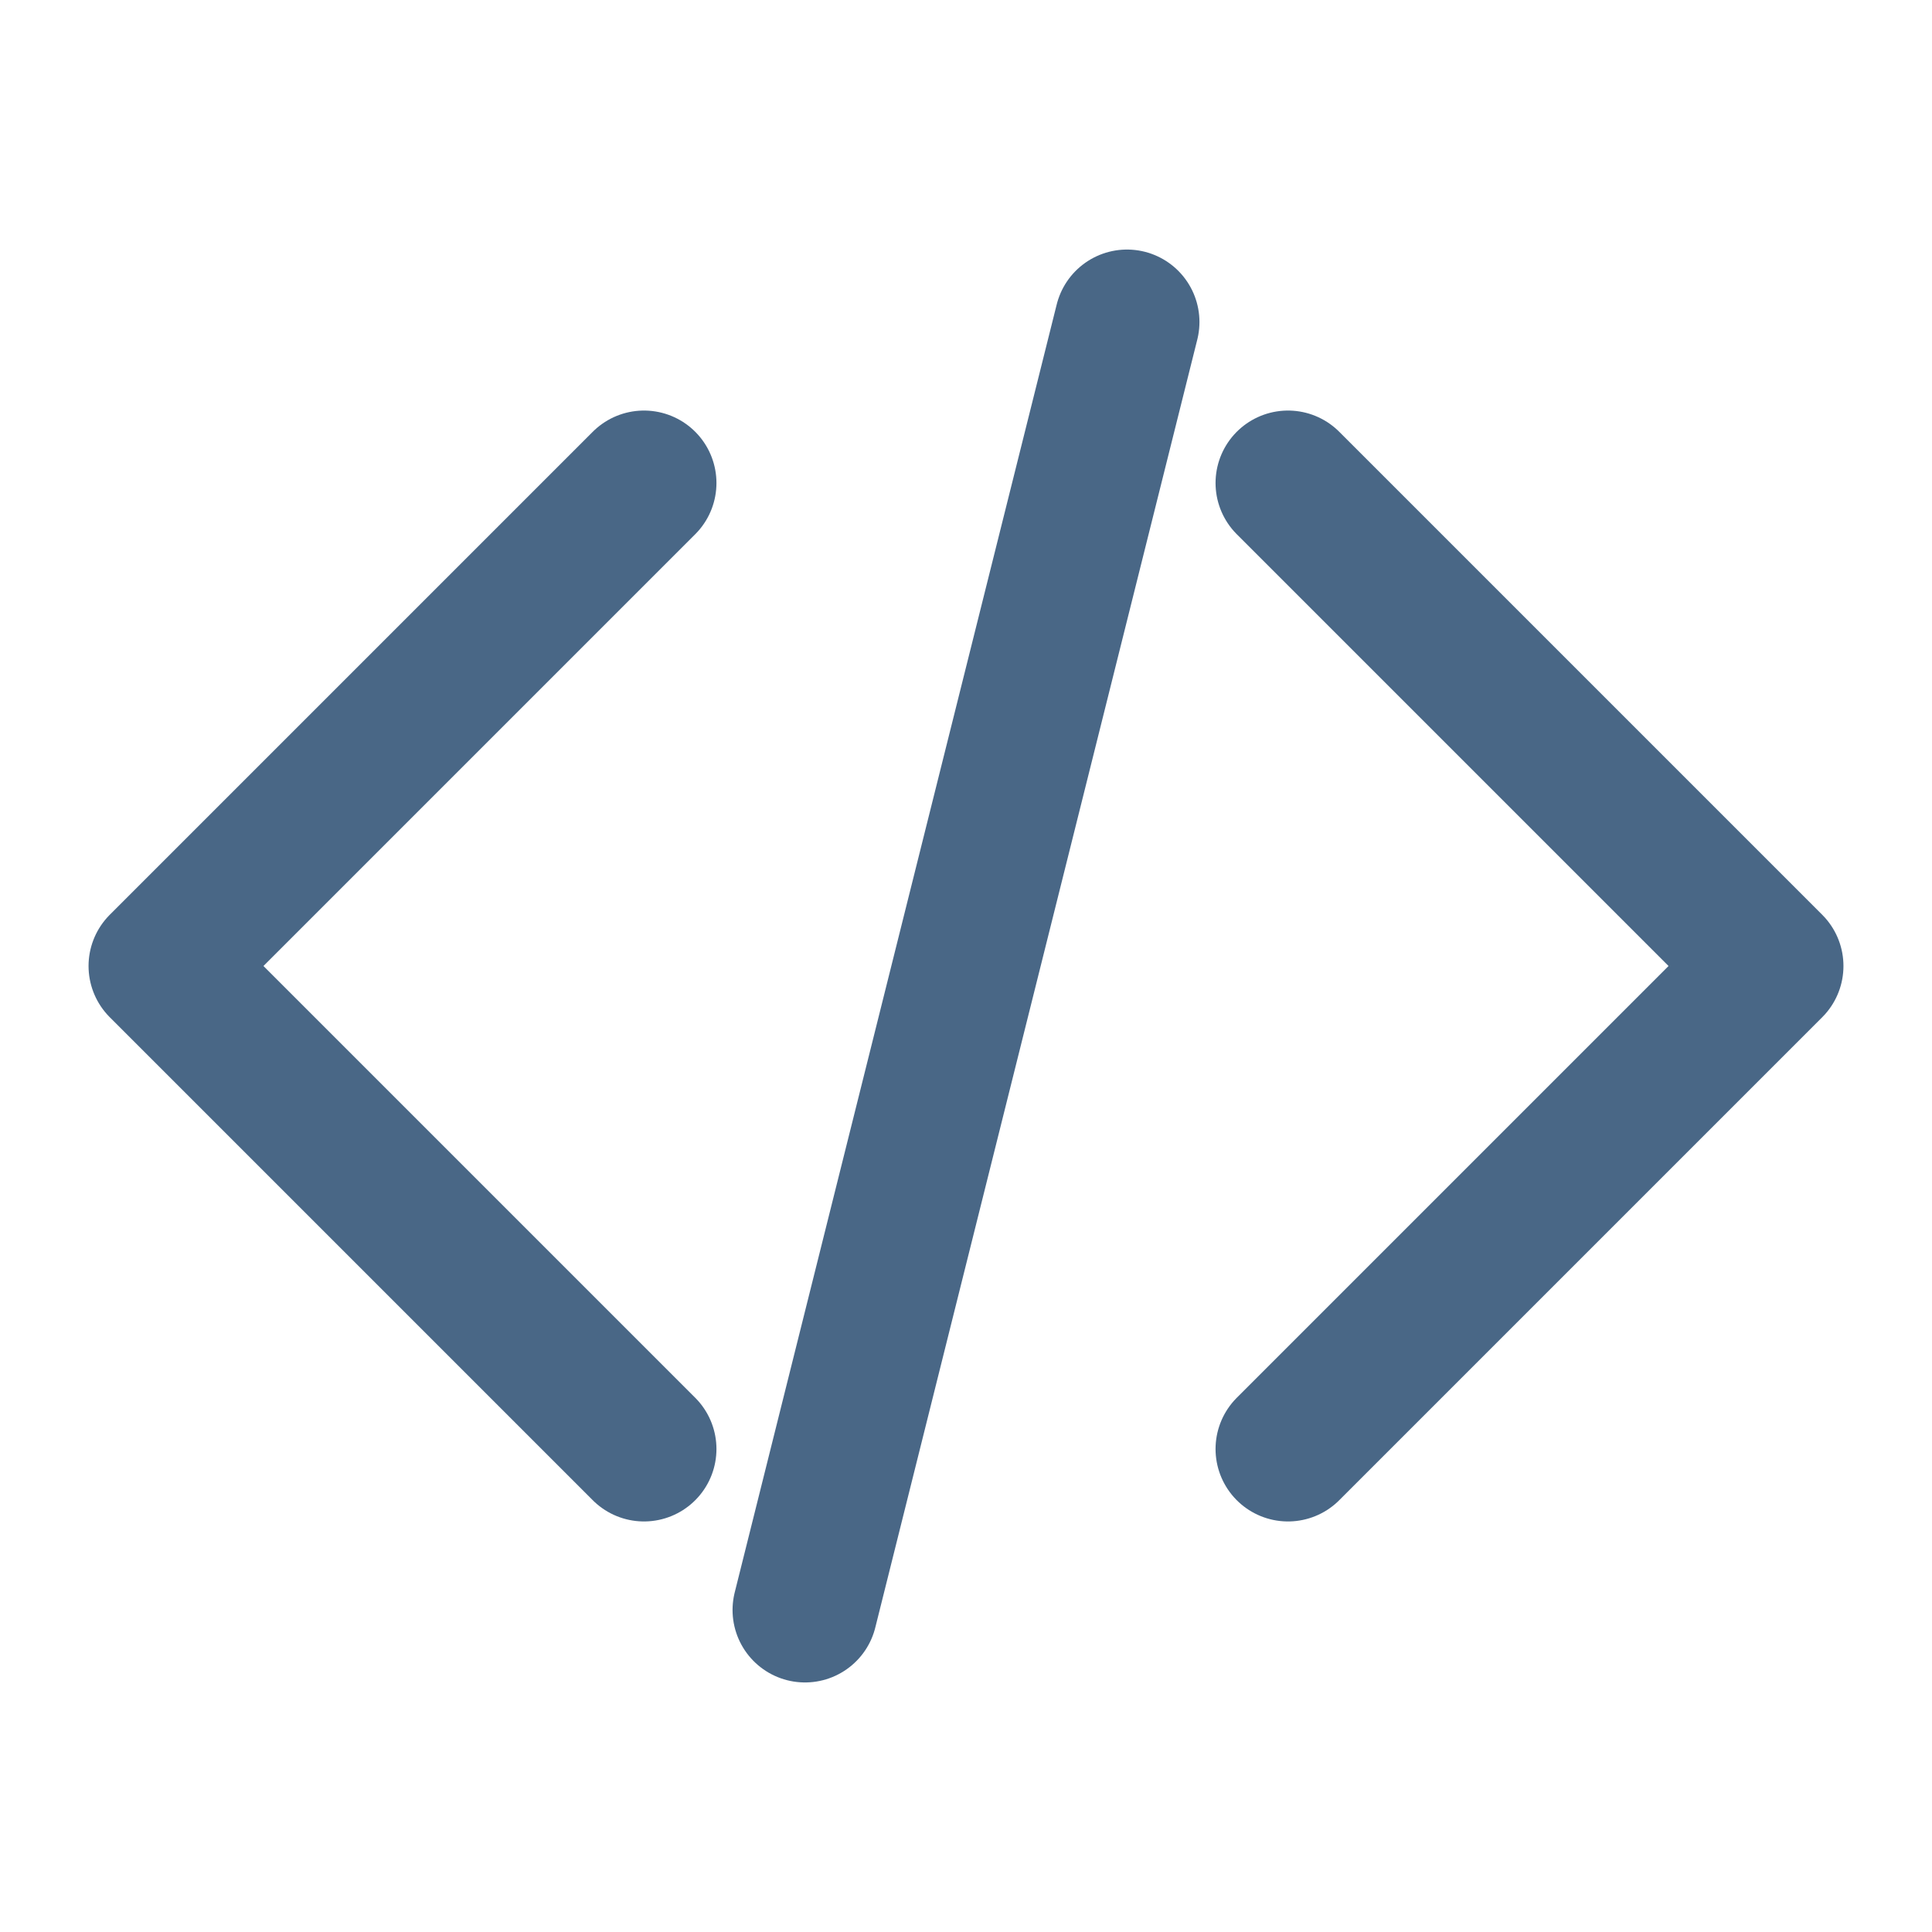
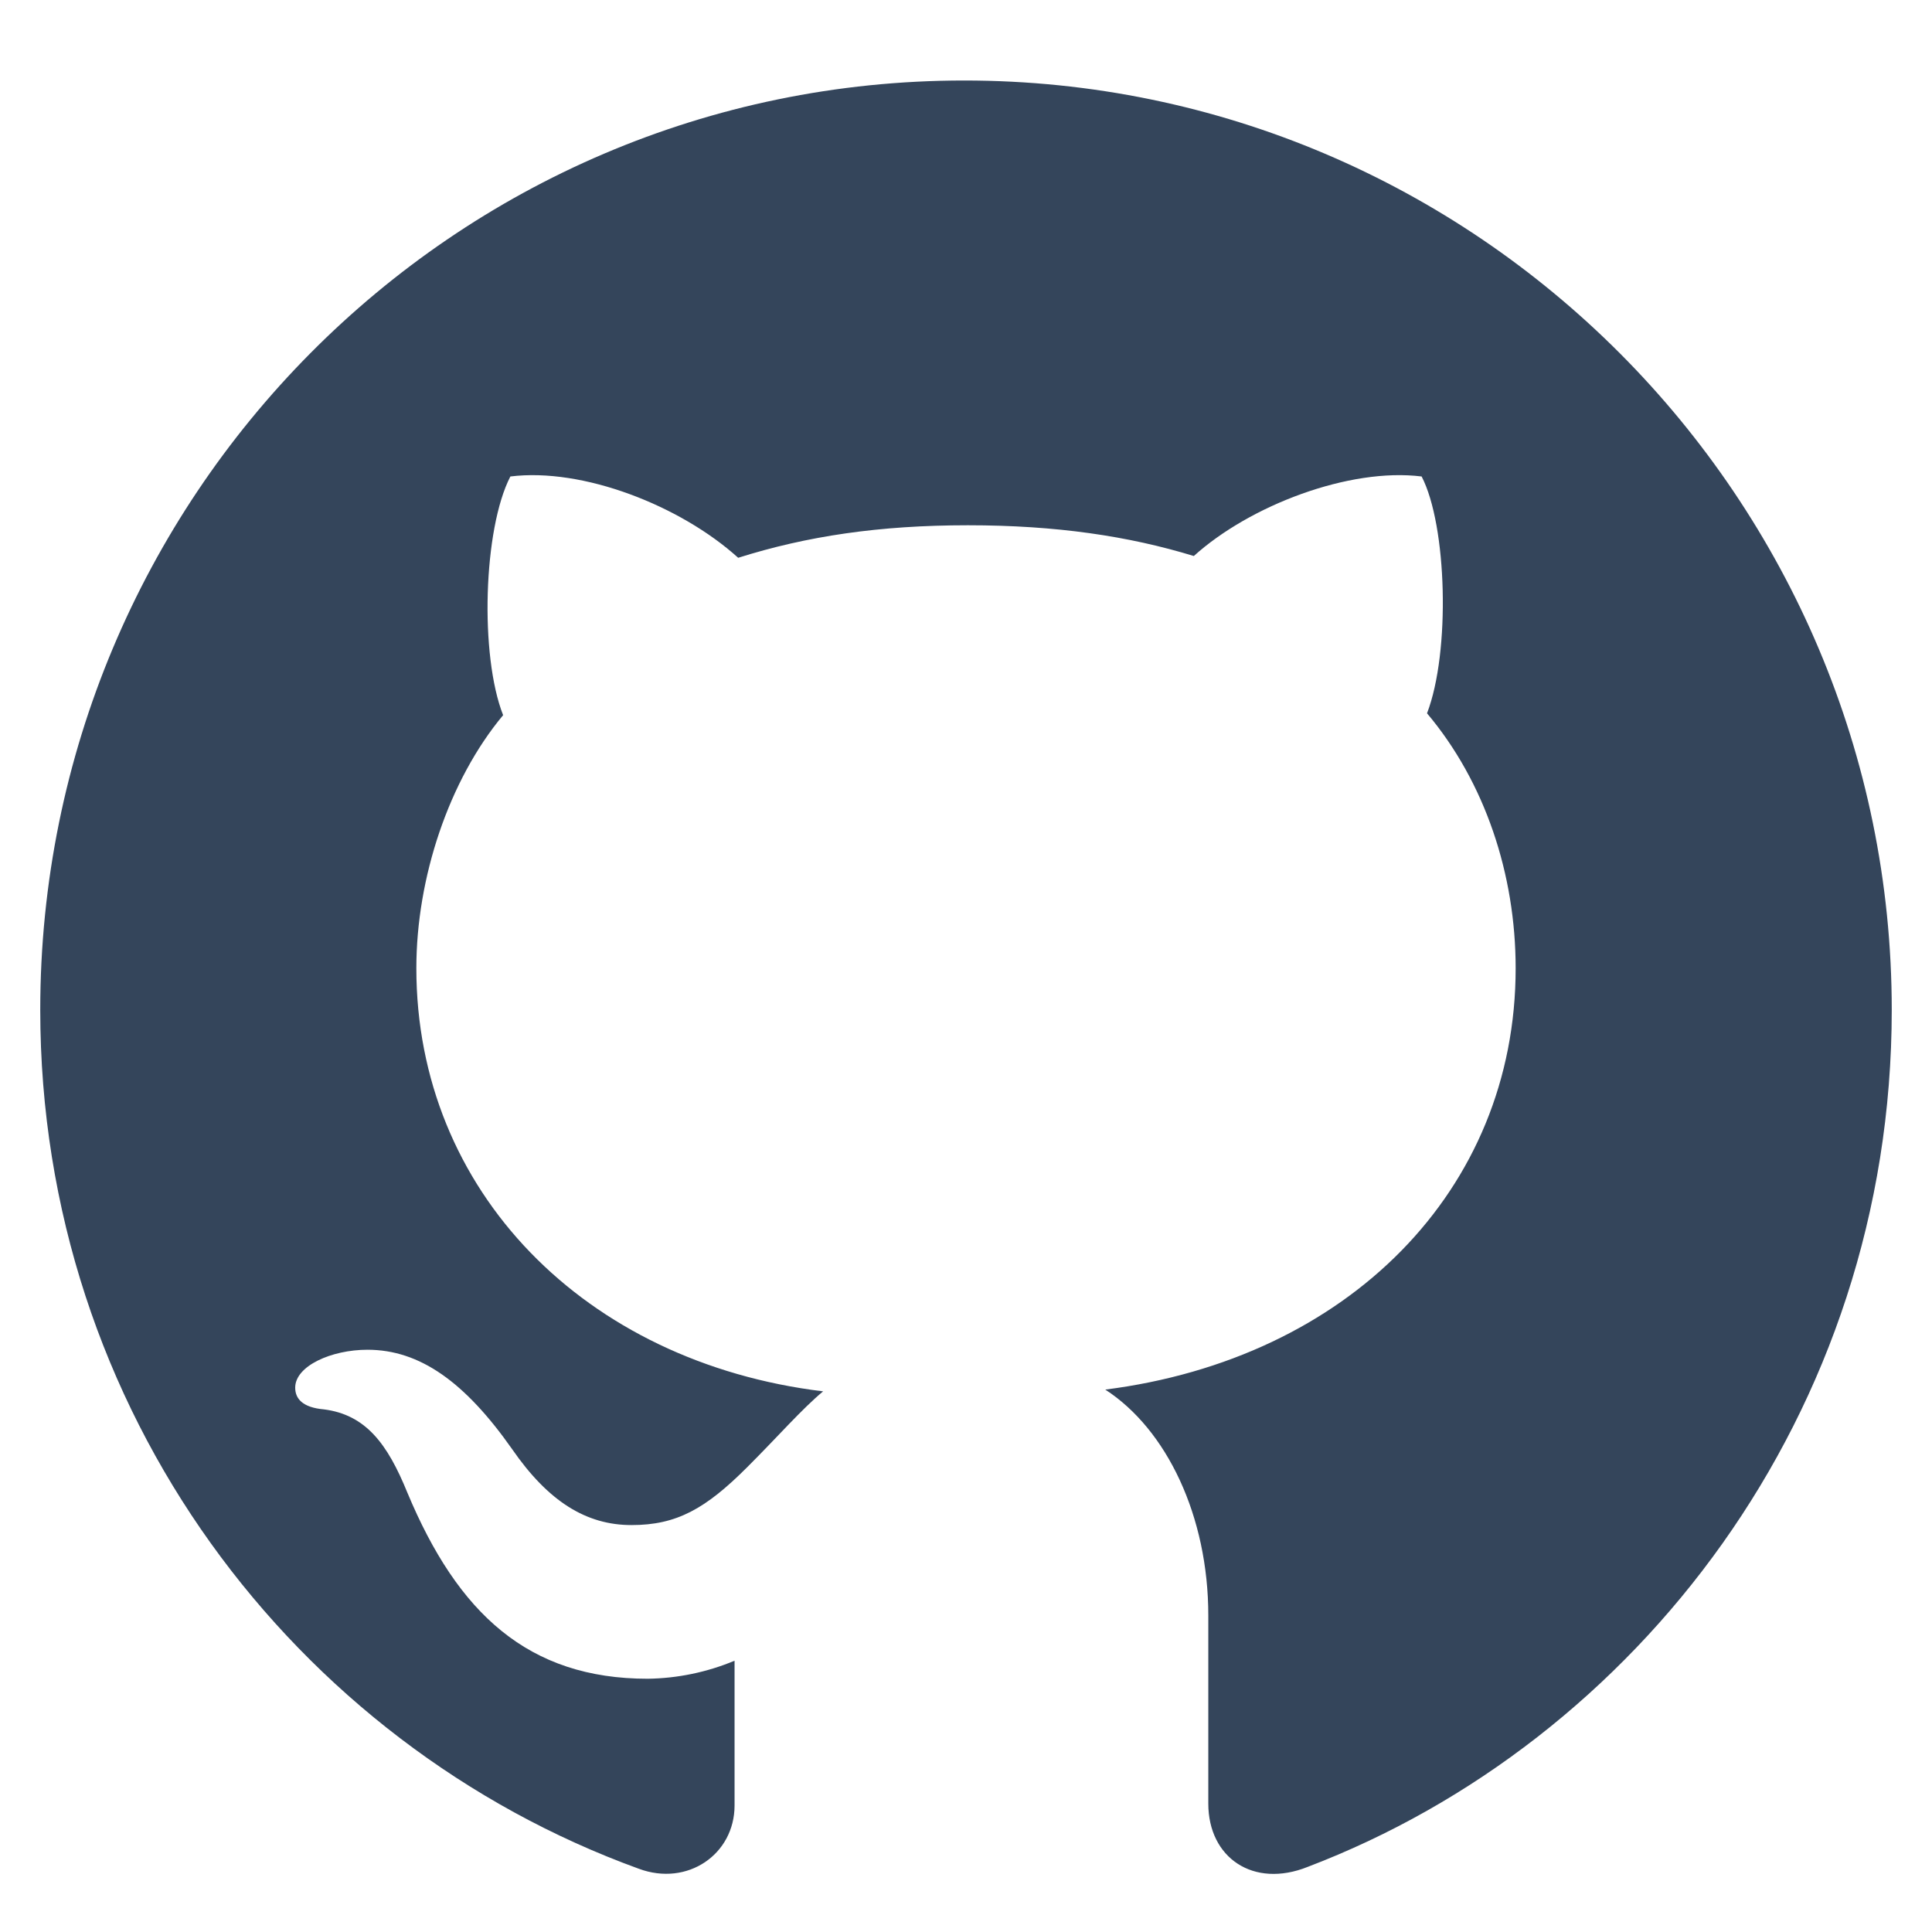
- <svg xmlns="http://www.w3.org/2000/svg" viewBox="0 0 24 24" fill="none" color="#496786" stroke="#496786" stroke-width="1.8" stroke-linecap="round" stroke-linejoin="round">
-   <path d="m8 6-6 6 6 6m8-12 6 6-6 6M14 4l-4 16" />
+ <svg xmlns="http://www.w3.org/2000/svg" viewBox="0 0 24 24" fill="none" color="#34455b" stroke="#34455b" stroke-width="1.8" stroke-linecap="round" stroke-linejoin="round">
+   <path fill="currentColor" stroke="none" d="M10.226 17.284c-2.965-.36-5.054-2.493-5.054-5.256 0-1.123.404-2.336 1.078-3.144-.292-.741-.247-2.314.09-2.965.898-.112 2.111.36 2.83 1.01.853-.269 1.752-.404 2.853-.404 1.1 0 1.999.135 2.807.382.696-.629 1.932-1.1 2.83-.988.315.606.36 2.179.067 2.942.72.854 1.101 2 1.101 3.167 0 2.763-2.089 4.852-5.098 5.234.763.494 1.28 1.572 1.28 2.807v2.336c0 .674.561 1.056 1.235.786 4.066-1.55 7.255-5.615 7.255-10.646C23.5 6.188 18.334 1 11.978 1 5.62 1 .5 6.188.5 12.545c0 4.986 3.167 9.12 7.435 10.669.606.225 1.19-.18 1.19-.786V20.63a2.9 2.9 0 0 1-1.078.224c-1.483 0-2.359-.808-2.987-2.313-.247-.607-.517-.966-1.034-1.033-.27-.023-.359-.135-.359-.27 0-.27.45-.471.898-.471.652 0 1.213.404 1.797 1.235.45.651.921.943 1.483.943.561 0 .92-.202 1.437-.719.382-.381.674-.718.944-.943" />
</svg>
